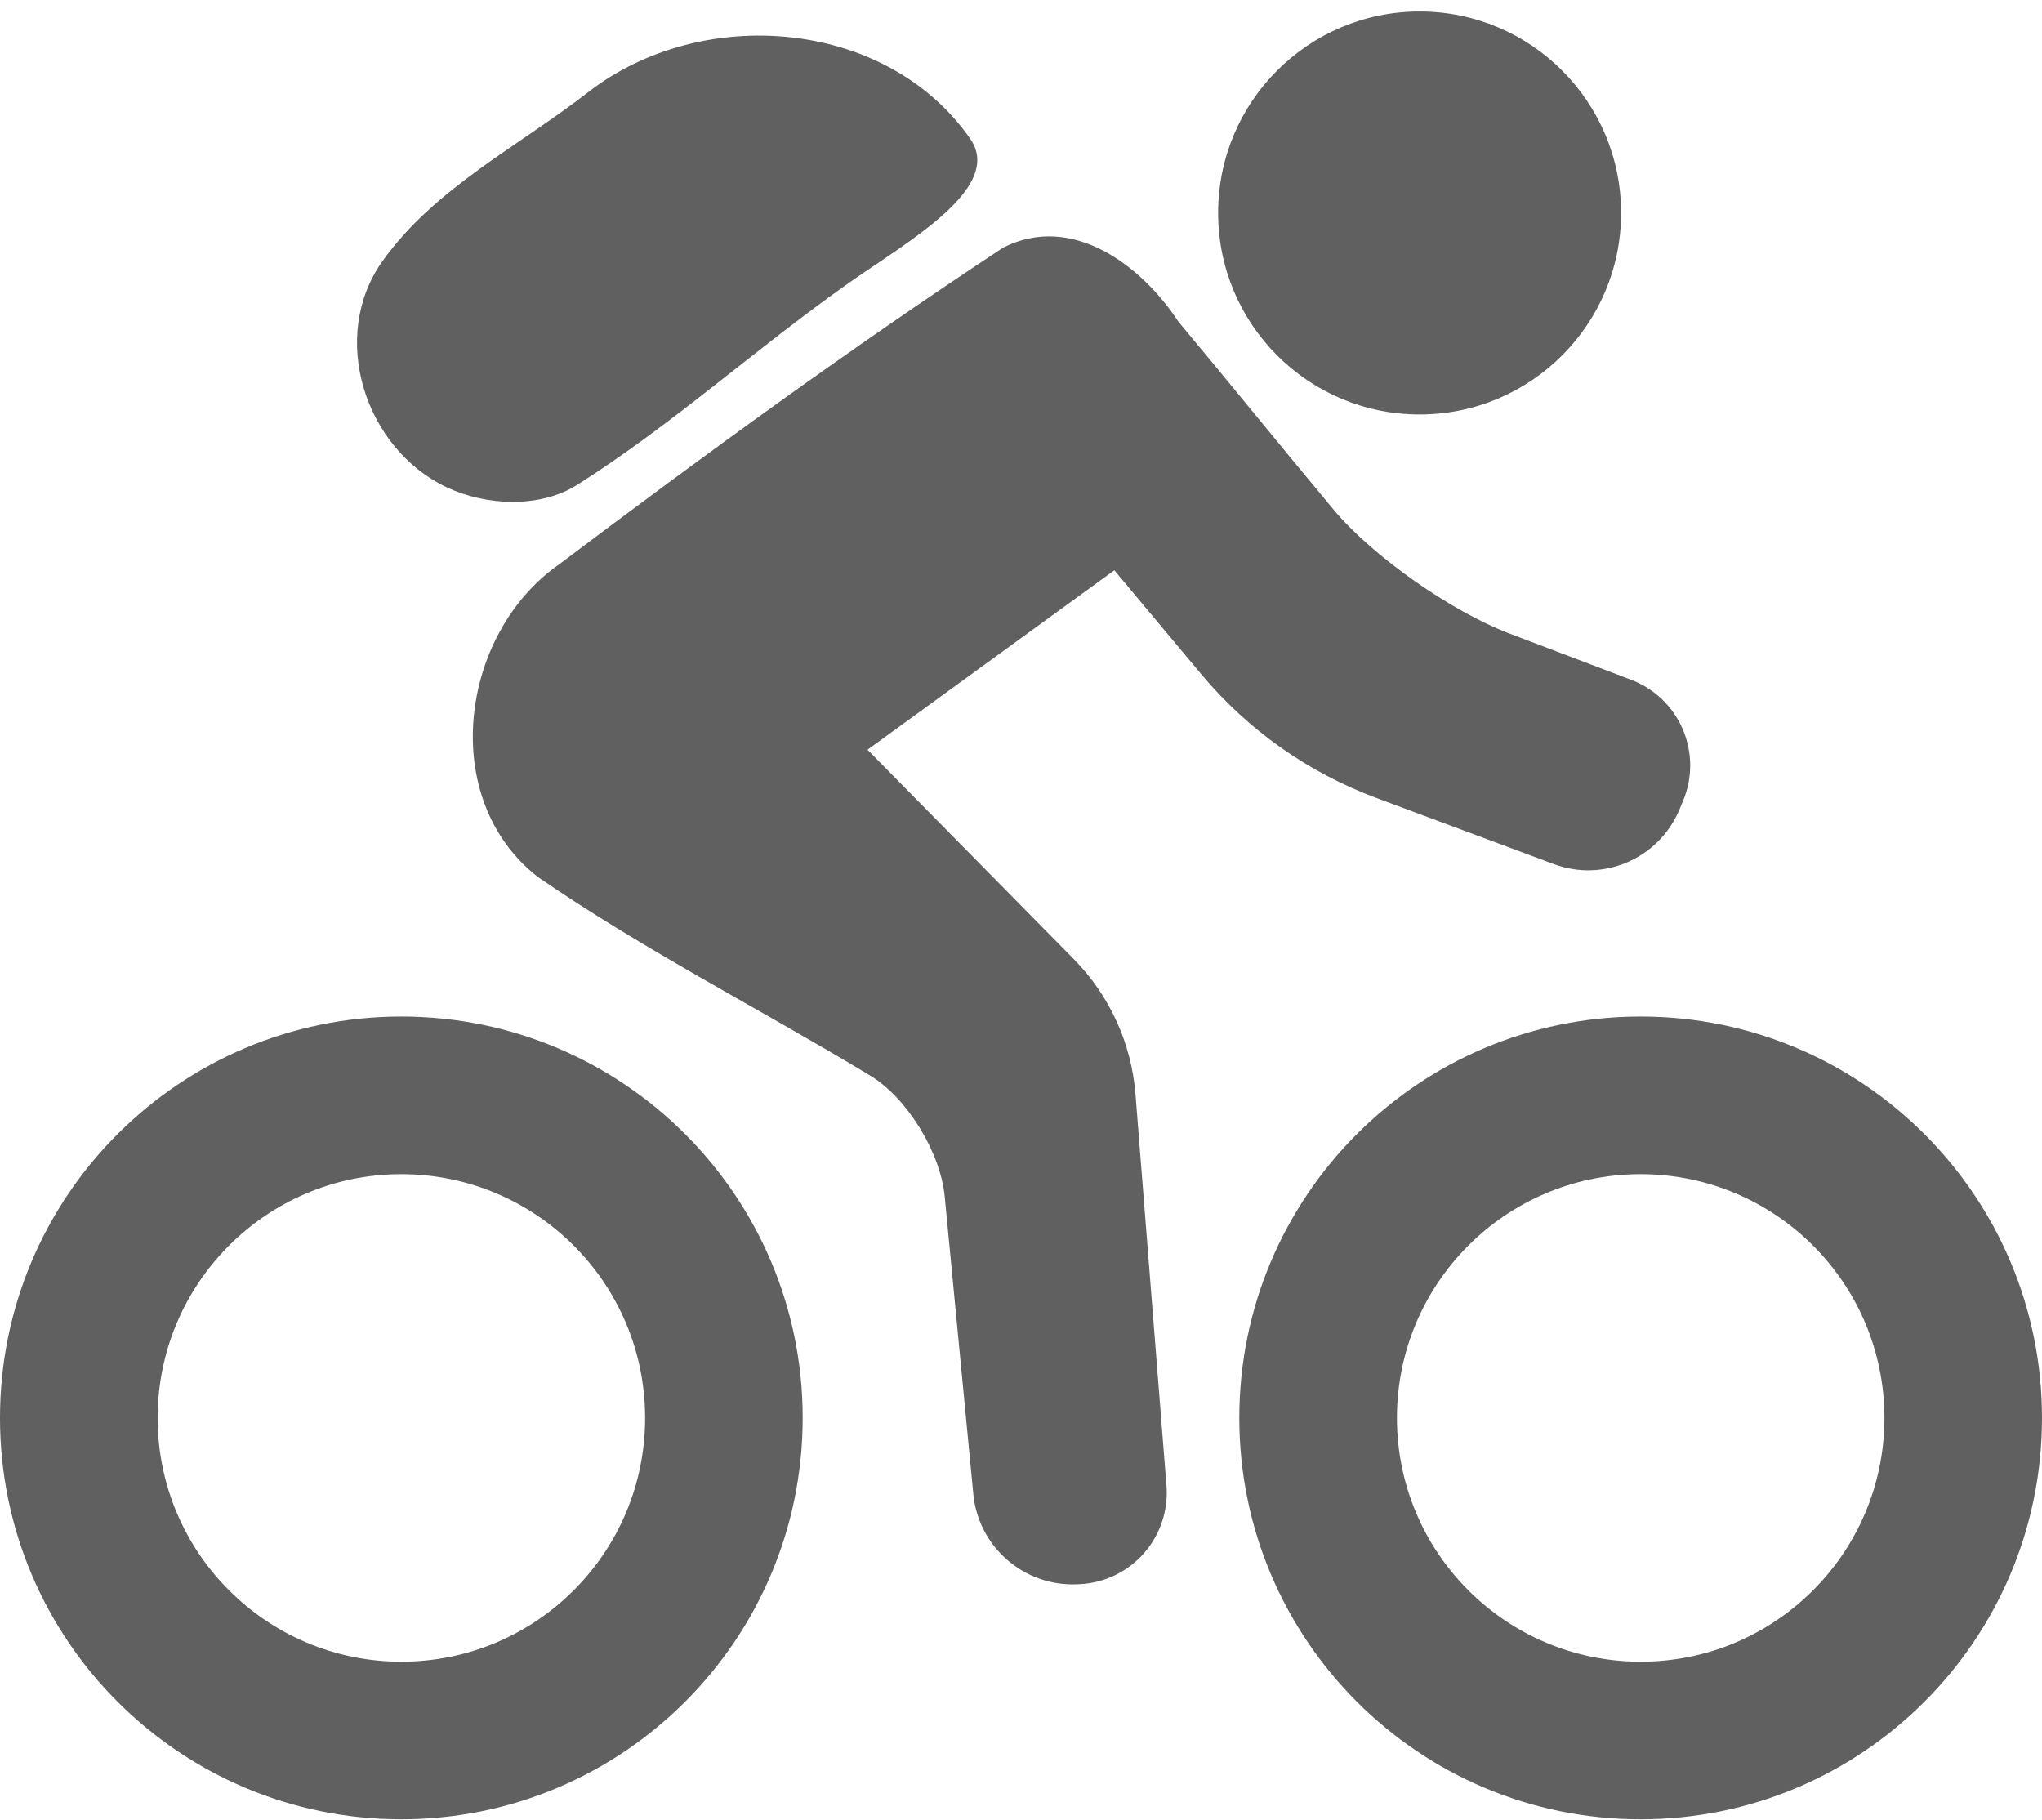
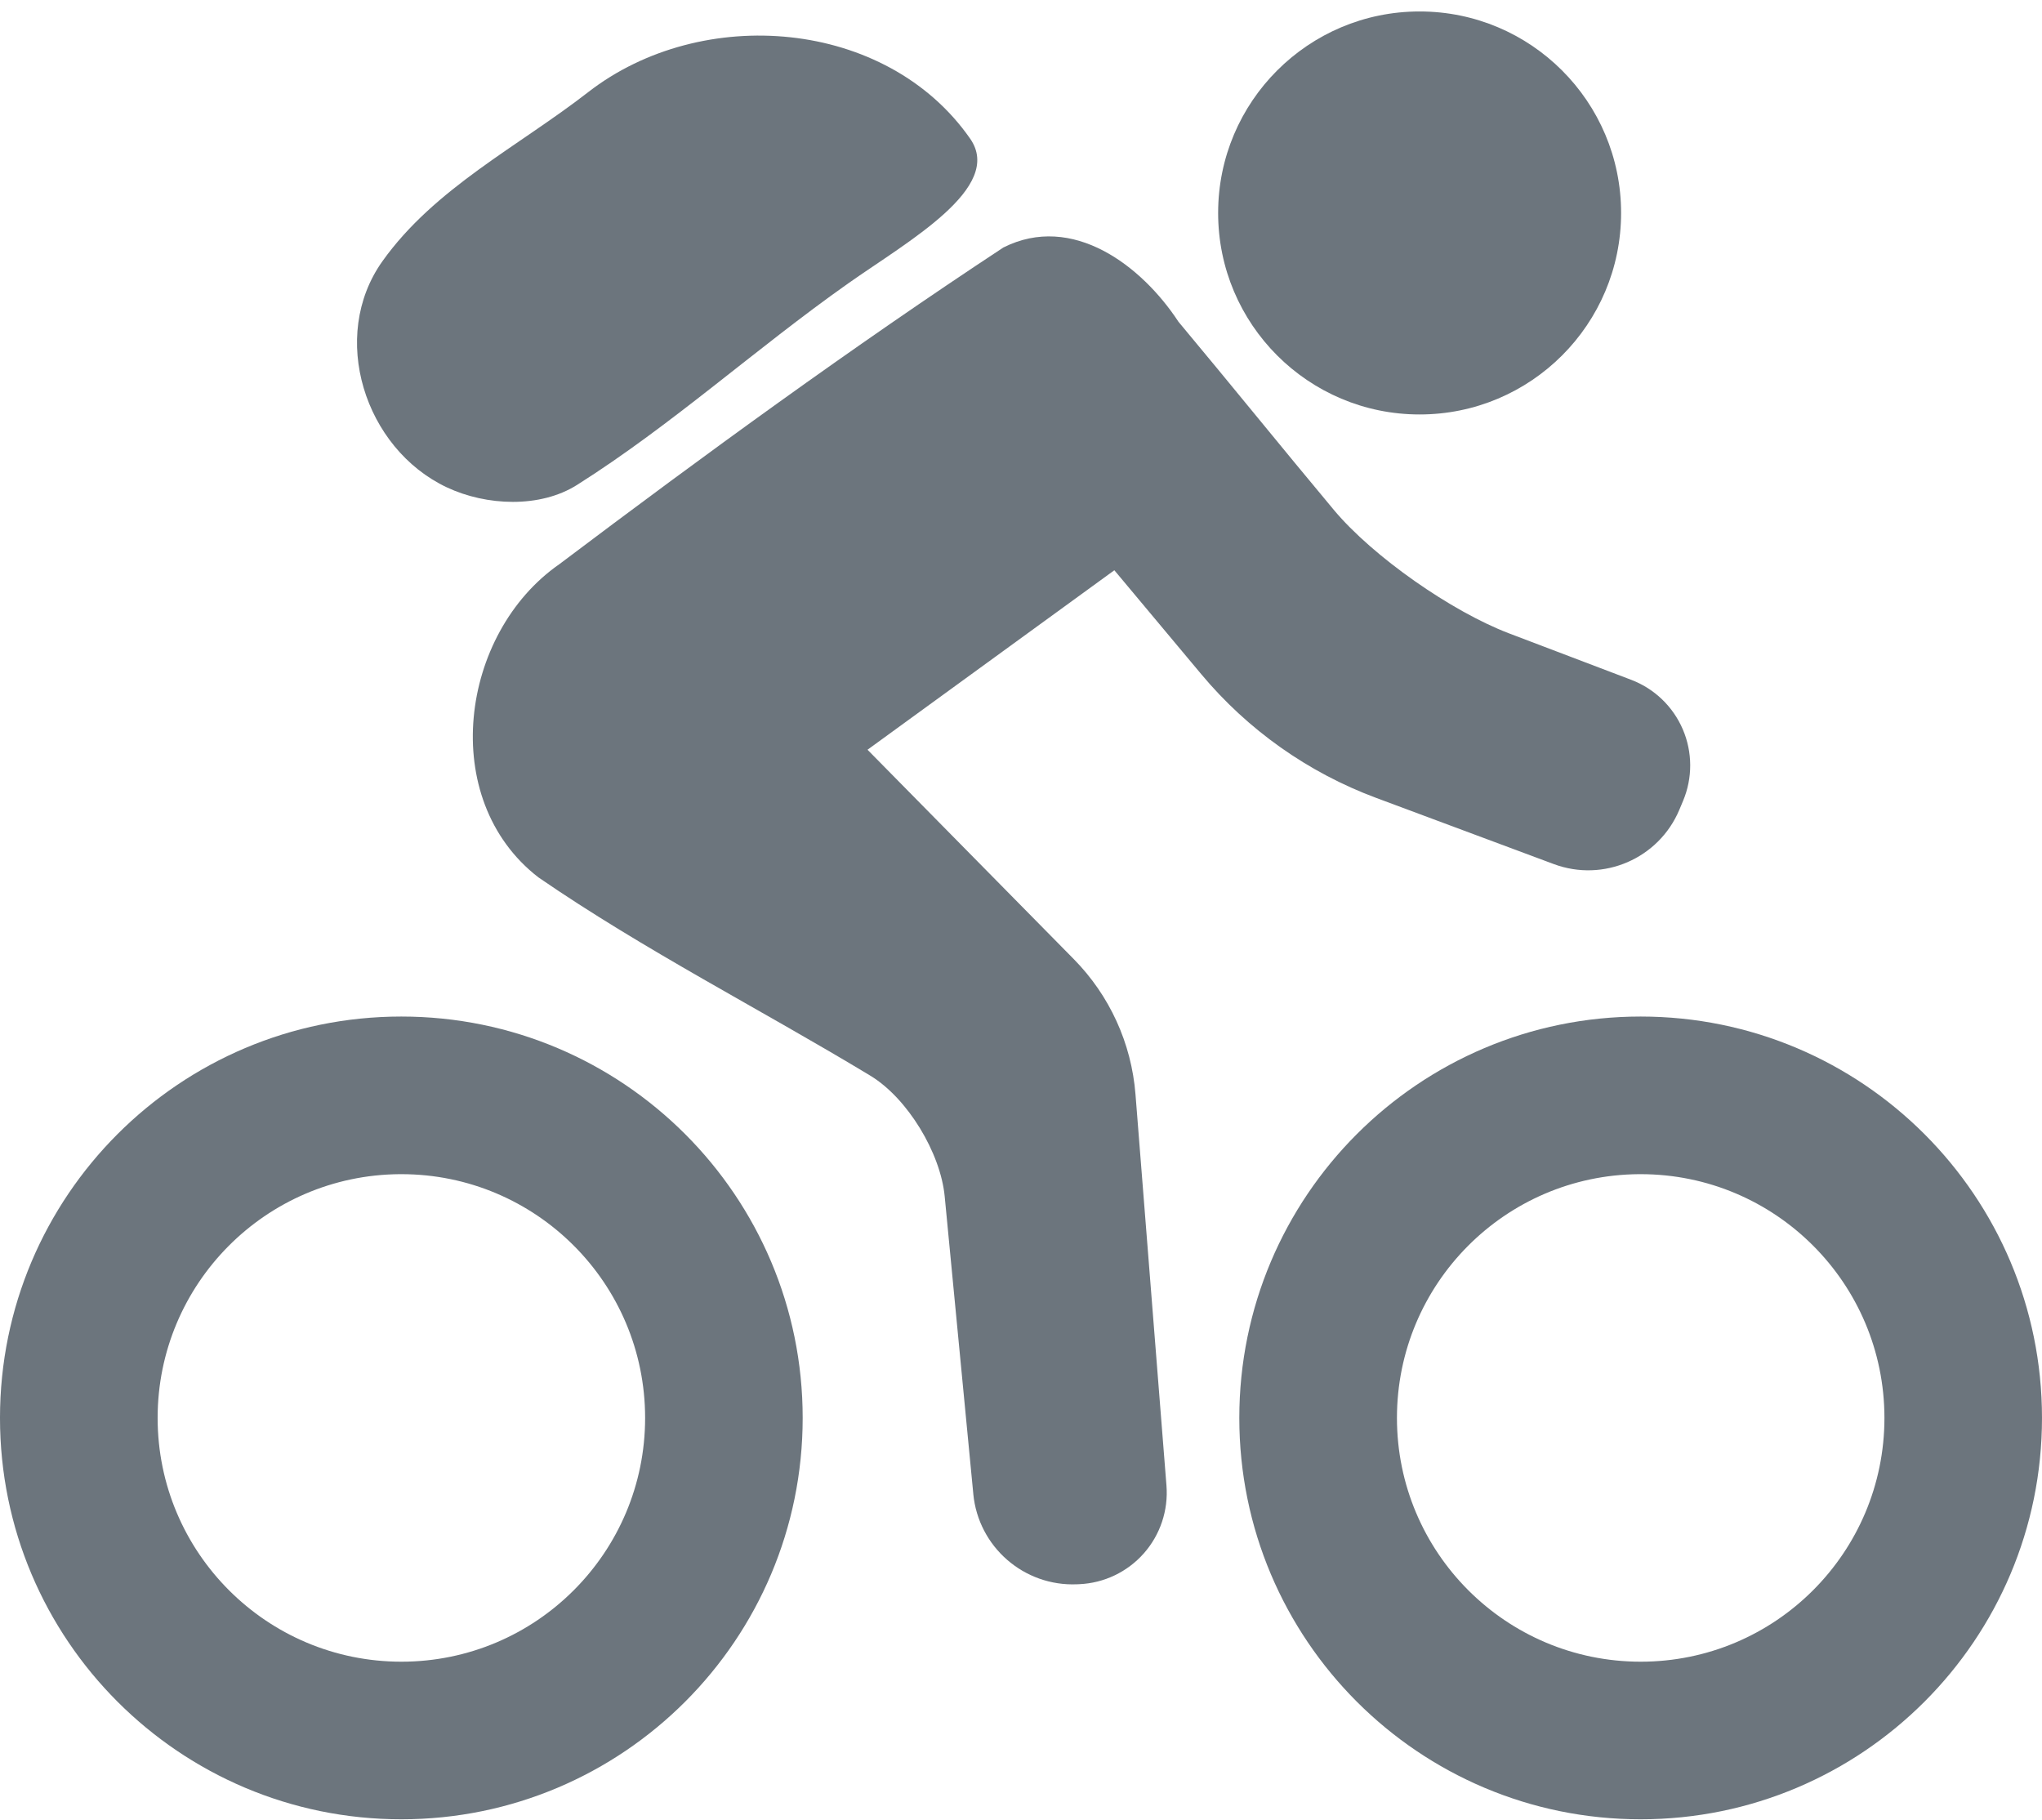
<svg xmlns="http://www.w3.org/2000/svg" width="77.657mm" height="69.181mm" viewBox="0 0 77.657 69.181" version="1.1" id="svg8">
  <defs id="defs2">
    </defs>
  <g id="layer1" transform="translate(-66.17137,-113.9093)">
-     <g id="g964" transform="translate(40.27415,94.01951)" style="fill:#606060;fill-opacity:1">
-       <g id="g942" transform="matrix(0.6009593,0,0,0.6009593,-0.8887092,-17.65858)" style="stroke-width:1.664;fill:#606060;fill-opacity:1">
-         <circle style="fill:#606060;fill-opacity:1;stroke:none;stroke-width:0.44;stop-color:#000000" id="path917" cx="134.408" cy="75.956" r="12.75" />
-         <path style="fill:#606060;fill-opacity:1;stroke:none;stroke-width:1.664" d="M 72.849,93.319 C 67.647,90.868 65.376,83.778 68.776,79.006 72.071,74.383 77.374,71.746 81.79,68.314 c 7.189,-5.586 18.881,-4.662 24.176,2.942 2.162,3.104 -3.953,6.5 -7.71,9.151 -5.922,4.178 -11.144,8.953 -17.17,12.759 -2.335,1.475 -5.732,1.332 -8.236,0.153 z" id="path913" />
-         <path style="fill:#606060;stroke:none;stroke-width:1.664;fill-opacity:1" d="m 106.165,157.013 -1.811,-18.831 c -0.264,-2.749 -2.347,-6.211 -4.71,-7.639 -6.983,-4.22 -14.29,-7.933 -21.004,-12.548 -6.389,-4.946 -4.962,-15.439 1.324,-19.812 9.185,-6.923 18.503,-13.722 28.107,-20.044 4.368,-2.193 8.745,1.146 11.075,4.699 3.299,3.949 6.532,7.955 9.831,11.904 2.478,2.966 7.471,6.439 11.084,7.813 l 7.733,2.94 a 5.797,5.797 66.799 0 1 3.285,7.664 l -0.235,0.56 a 6.251,6.251 156.611 0 1 -7.946,3.437 l -11.25,-4.192 a 26.441,26.441 35.266 0 1 -11.05,-7.814 l -5.508,-6.586 -15.62,11.357 13.053,13.249 a 13.72,13.72 65.449 0 1 3.904,8.546 l 1.961,24.765 a 5.789,5.789 131.496 0 1 -5.521,6.241 l -0.134,0.006 a 6.324,6.324 41.014 0 1 -6.569,-5.713 z" id="path62" />
+     <g id="g964" transform="translate(40.27415,94.01951)" style="fill:#6c757d;fill-opacity:1">
+       <g id="g942" transform="matrix(0.6009593,0,0,0.6009593,-0.8887092,-17.65858)" style="stroke-width:1.664;fill:#6c757d;fill-opacity:1">
+         <circle style="fill:#6c757d;fill-opacity:1;stroke:none;stroke-width:0.44;stop-color:#000000" id="path917" cx="134.408" cy="75.956" r="12.75" />
+         <path style="fill:#6c757d;fill-opacity:1;stroke:none;stroke-width:1.664" d="M 72.849,93.319 C 67.647,90.868 65.376,83.778 68.776,79.006 72.071,74.383 77.374,71.746 81.79,68.314 c 7.189,-5.586 18.881,-4.662 24.176,2.942 2.162,3.104 -3.953,6.5 -7.71,9.151 -5.922,4.178 -11.144,8.953 -17.17,12.759 -2.335,1.475 -5.732,1.332 -8.236,0.153 z" id="path913" />
+         <path style="fill:#6c757d;stroke:none;stroke-width:1.664;fill-opacity:1" d="m 106.165,157.013 -1.811,-18.831 c -0.264,-2.749 -2.347,-6.211 -4.71,-7.639 -6.983,-4.22 -14.29,-7.933 -21.004,-12.548 -6.389,-4.946 -4.962,-15.439 1.324,-19.812 9.185,-6.923 18.503,-13.722 28.107,-20.044 4.368,-2.193 8.745,1.146 11.075,4.699 3.299,3.949 6.532,7.955 9.831,11.904 2.478,2.966 7.471,6.439 11.084,7.813 l 7.733,2.94 a 5.797,5.797 66.799 0 1 3.285,7.664 l -0.235,0.56 a 6.251,6.251 156.611 0 1 -7.946,3.437 l -11.25,-4.192 a 26.441,26.441 35.266 0 1 -11.05,-7.814 l -5.508,-6.586 -15.62,11.357 13.053,13.249 a 13.72,13.72 65.449 0 1 3.904,8.546 l 1.961,24.765 a 5.789,5.789 131.496 0 1 -5.521,6.241 l -0.134,0.006 a 6.324,6.324 41.014 0 1 -6.569,-5.713 z" id="path62" />
      </g>
-       <path id="path77" style="fill:#606060;fill-opacity:1;stroke:none;stroke-width:0.265;stop-color:#000000" d="m 41.158,58.545 a 15.263,15.263 0 0 0 -15.261,15.263 15.263,15.263 0 0 0 15.263,15.263 15.263,15.263 0 0 0 15.263,-15.263 15.263,15.263 0 0 0 -15.263,-15.263 15.263,15.263 0 0 0 -0.003,0 z m -0.061,5.994 a 9.27,9.27 0 0 1 0.064,0 9.27,9.27 0 0 1 9.27,9.269 9.27,9.27 0 0 1 -9.27,9.27 9.27,9.27 0 0 1 -9.269,-9.27 9.27,9.27 0 0 1 9.205,-9.269 z" />
-       <path id="path908" style="fill:#606060;fill-opacity:1;stroke:none;stroke-width:0.265;stop-color:#000000" d="m 88.289,58.545 a 15.263,15.263 0 0 0 -15.261,15.263 15.263,15.263 0 0 0 15.263,15.263 15.263,15.263 0 0 0 15.263,-15.263 15.263,15.263 0 0 0 -15.263,-15.263 15.263,15.263 0 0 0 -0.002,0 z m -0.061,5.994 a 9.27,9.27 0 0 1 0.064,0 9.27,9.27 0 0 1 9.27,9.269 9.27,9.27 0 0 1 -9.27,9.27 9.27,9.27 0 0 1 -9.269,-9.27 9.27,9.27 0 0 1 9.205,-9.269 z" />
+       <path id="path77" style="fill:#6c757d;fill-opacity:1;stroke:none;stroke-width:0.265;stop-color:#000000" d="m 41.158,58.545 a 15.263,15.263 0 0 0 -15.261,15.263 15.263,15.263 0 0 0 15.263,15.263 15.263,15.263 0 0 0 15.263,-15.263 15.263,15.263 0 0 0 -15.263,-15.263 15.263,15.263 0 0 0 -0.003,0 z m -0.061,5.994 a 9.27,9.27 0 0 1 0.064,0 9.27,9.27 0 0 1 9.27,9.269 9.27,9.27 0 0 1 -9.27,9.27 9.27,9.27 0 0 1 -9.269,-9.27 9.27,9.27 0 0 1 9.205,-9.269 z" />
+       <path id="path908" style="fill:#6c757d;fill-opacity:1;stroke:none;stroke-width:0.265;stop-color:#000000" d="m 88.289,58.545 a 15.263,15.263 0 0 0 -15.261,15.263 15.263,15.263 0 0 0 15.263,15.263 15.263,15.263 0 0 0 15.263,-15.263 15.263,15.263 0 0 0 -15.263,-15.263 15.263,15.263 0 0 0 -0.002,0 z m -0.061,5.994 a 9.27,9.27 0 0 1 0.064,0 9.27,9.27 0 0 1 9.27,9.269 9.27,9.27 0 0 1 -9.27,9.27 9.27,9.27 0 0 1 -9.269,-9.27 9.27,9.27 0 0 1 9.205,-9.269 z" />
    </g>
  </g>
</svg>
